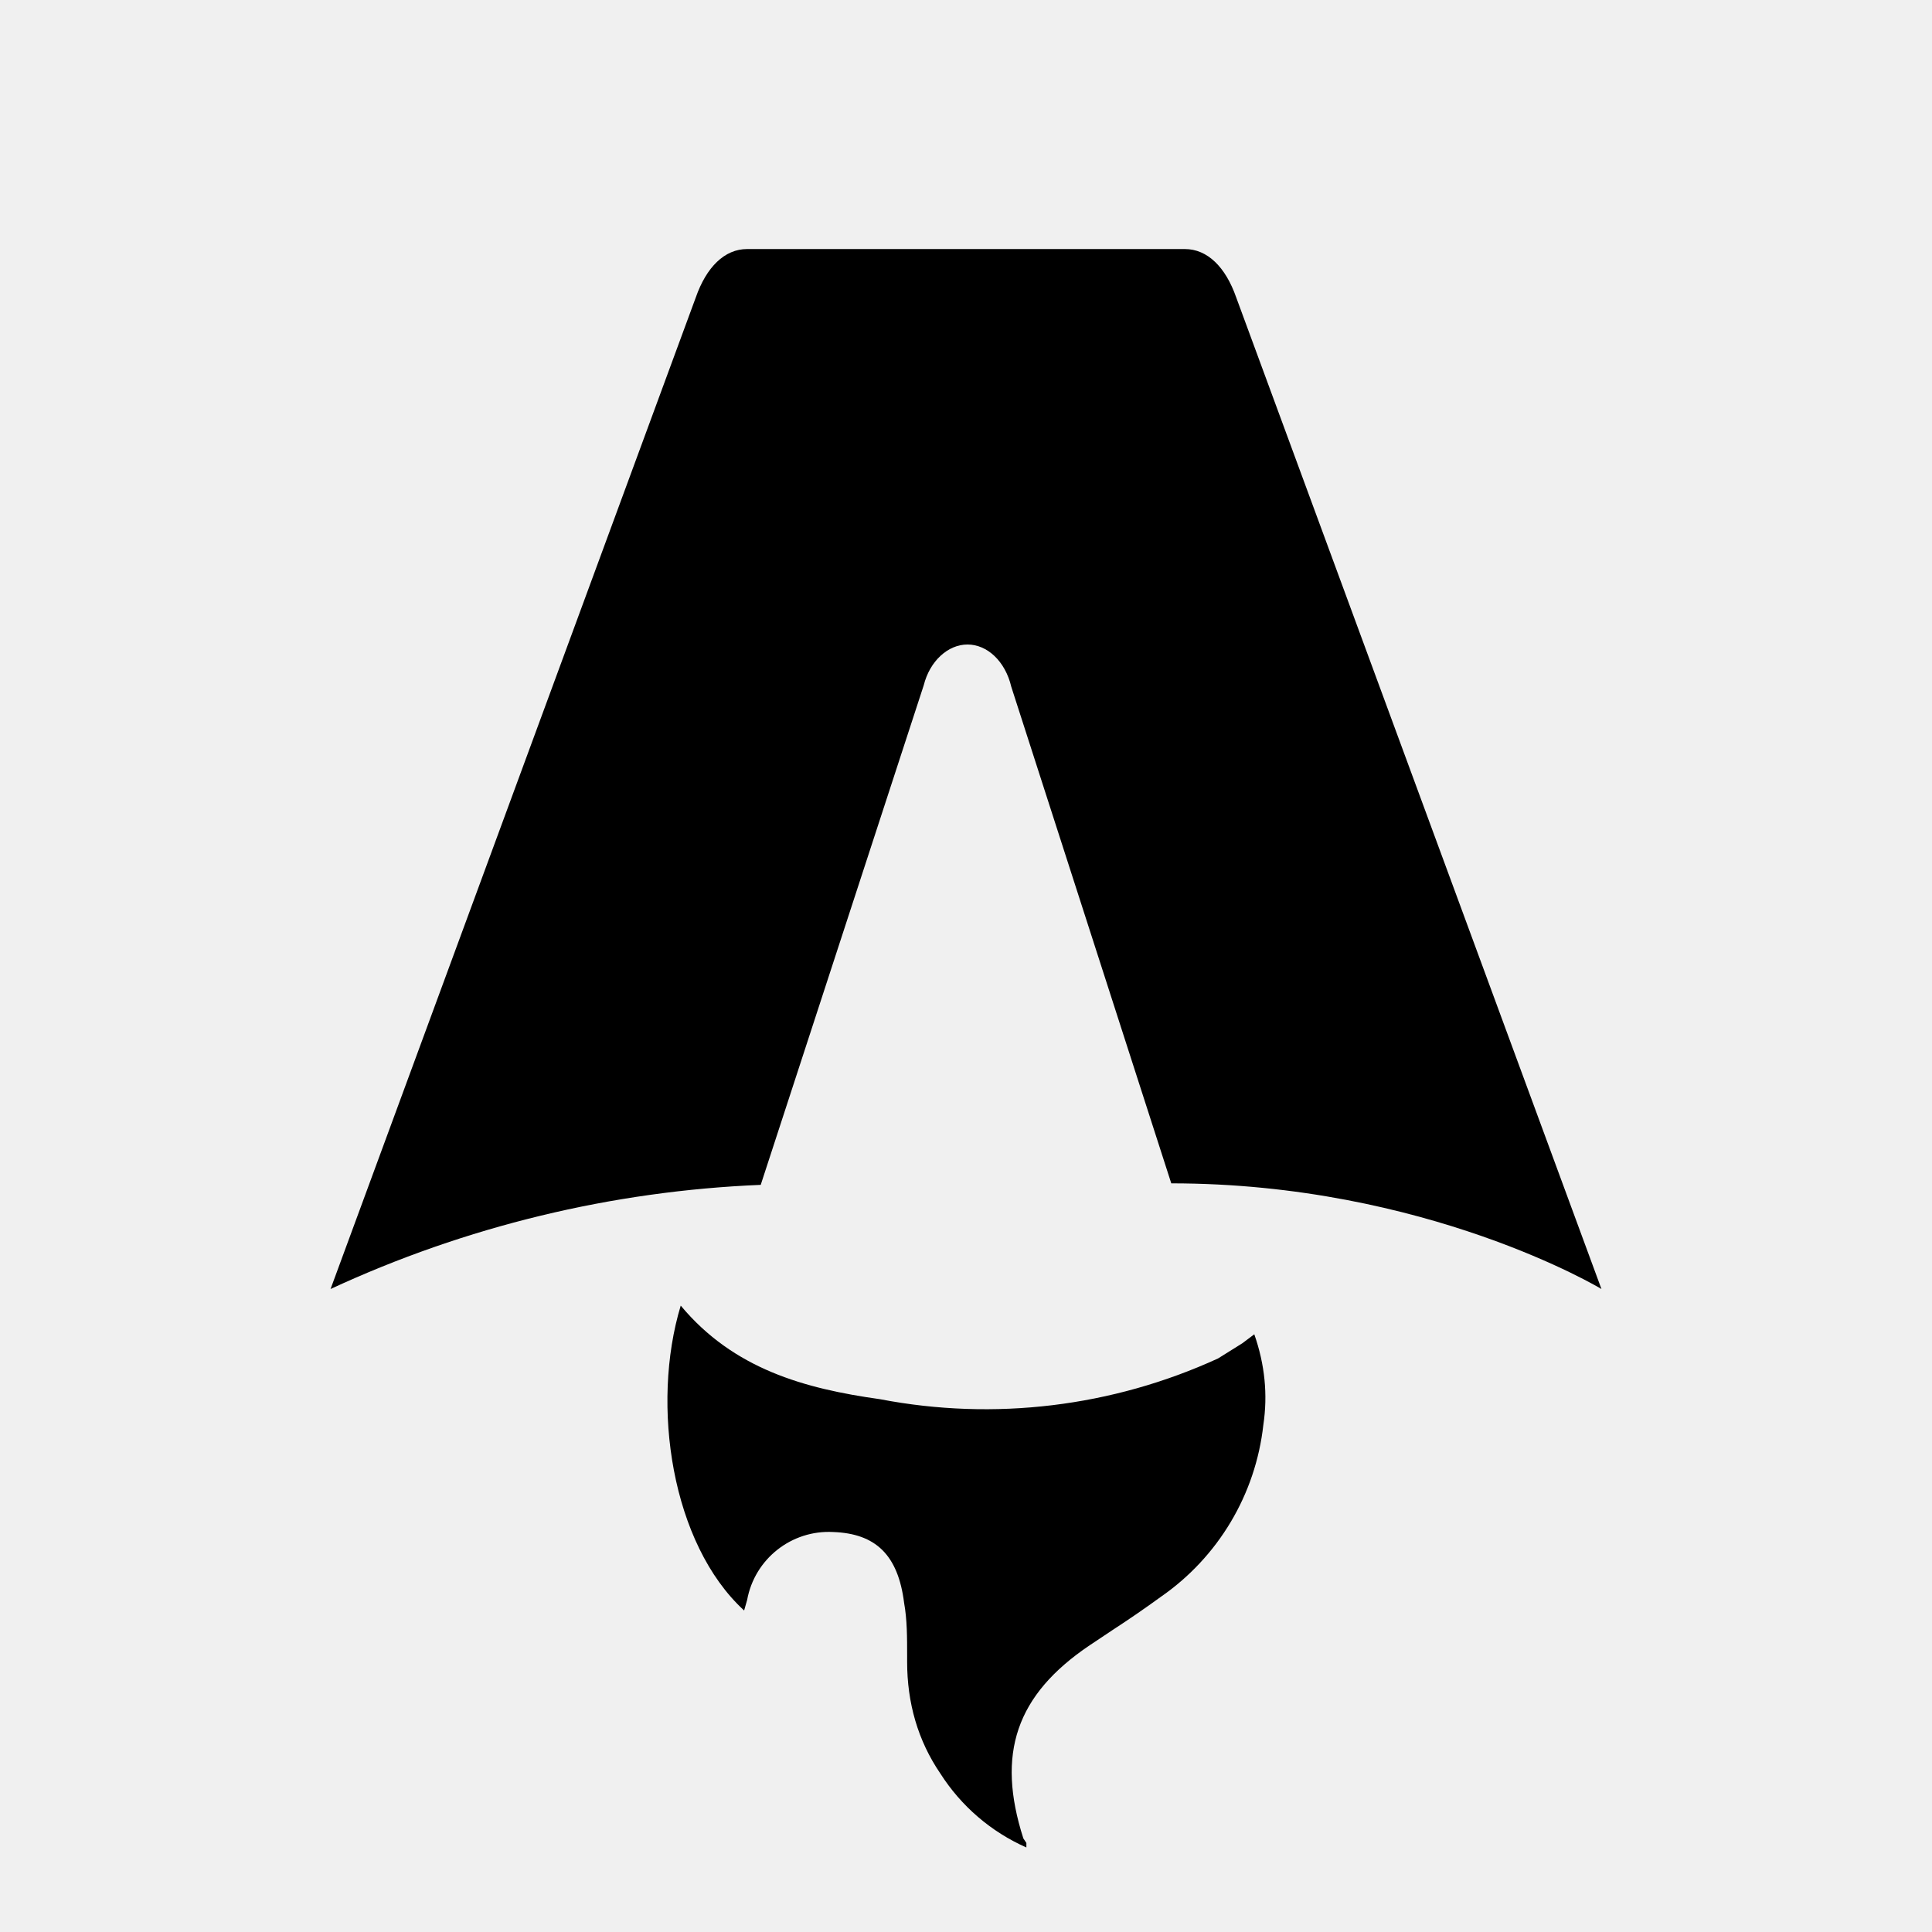
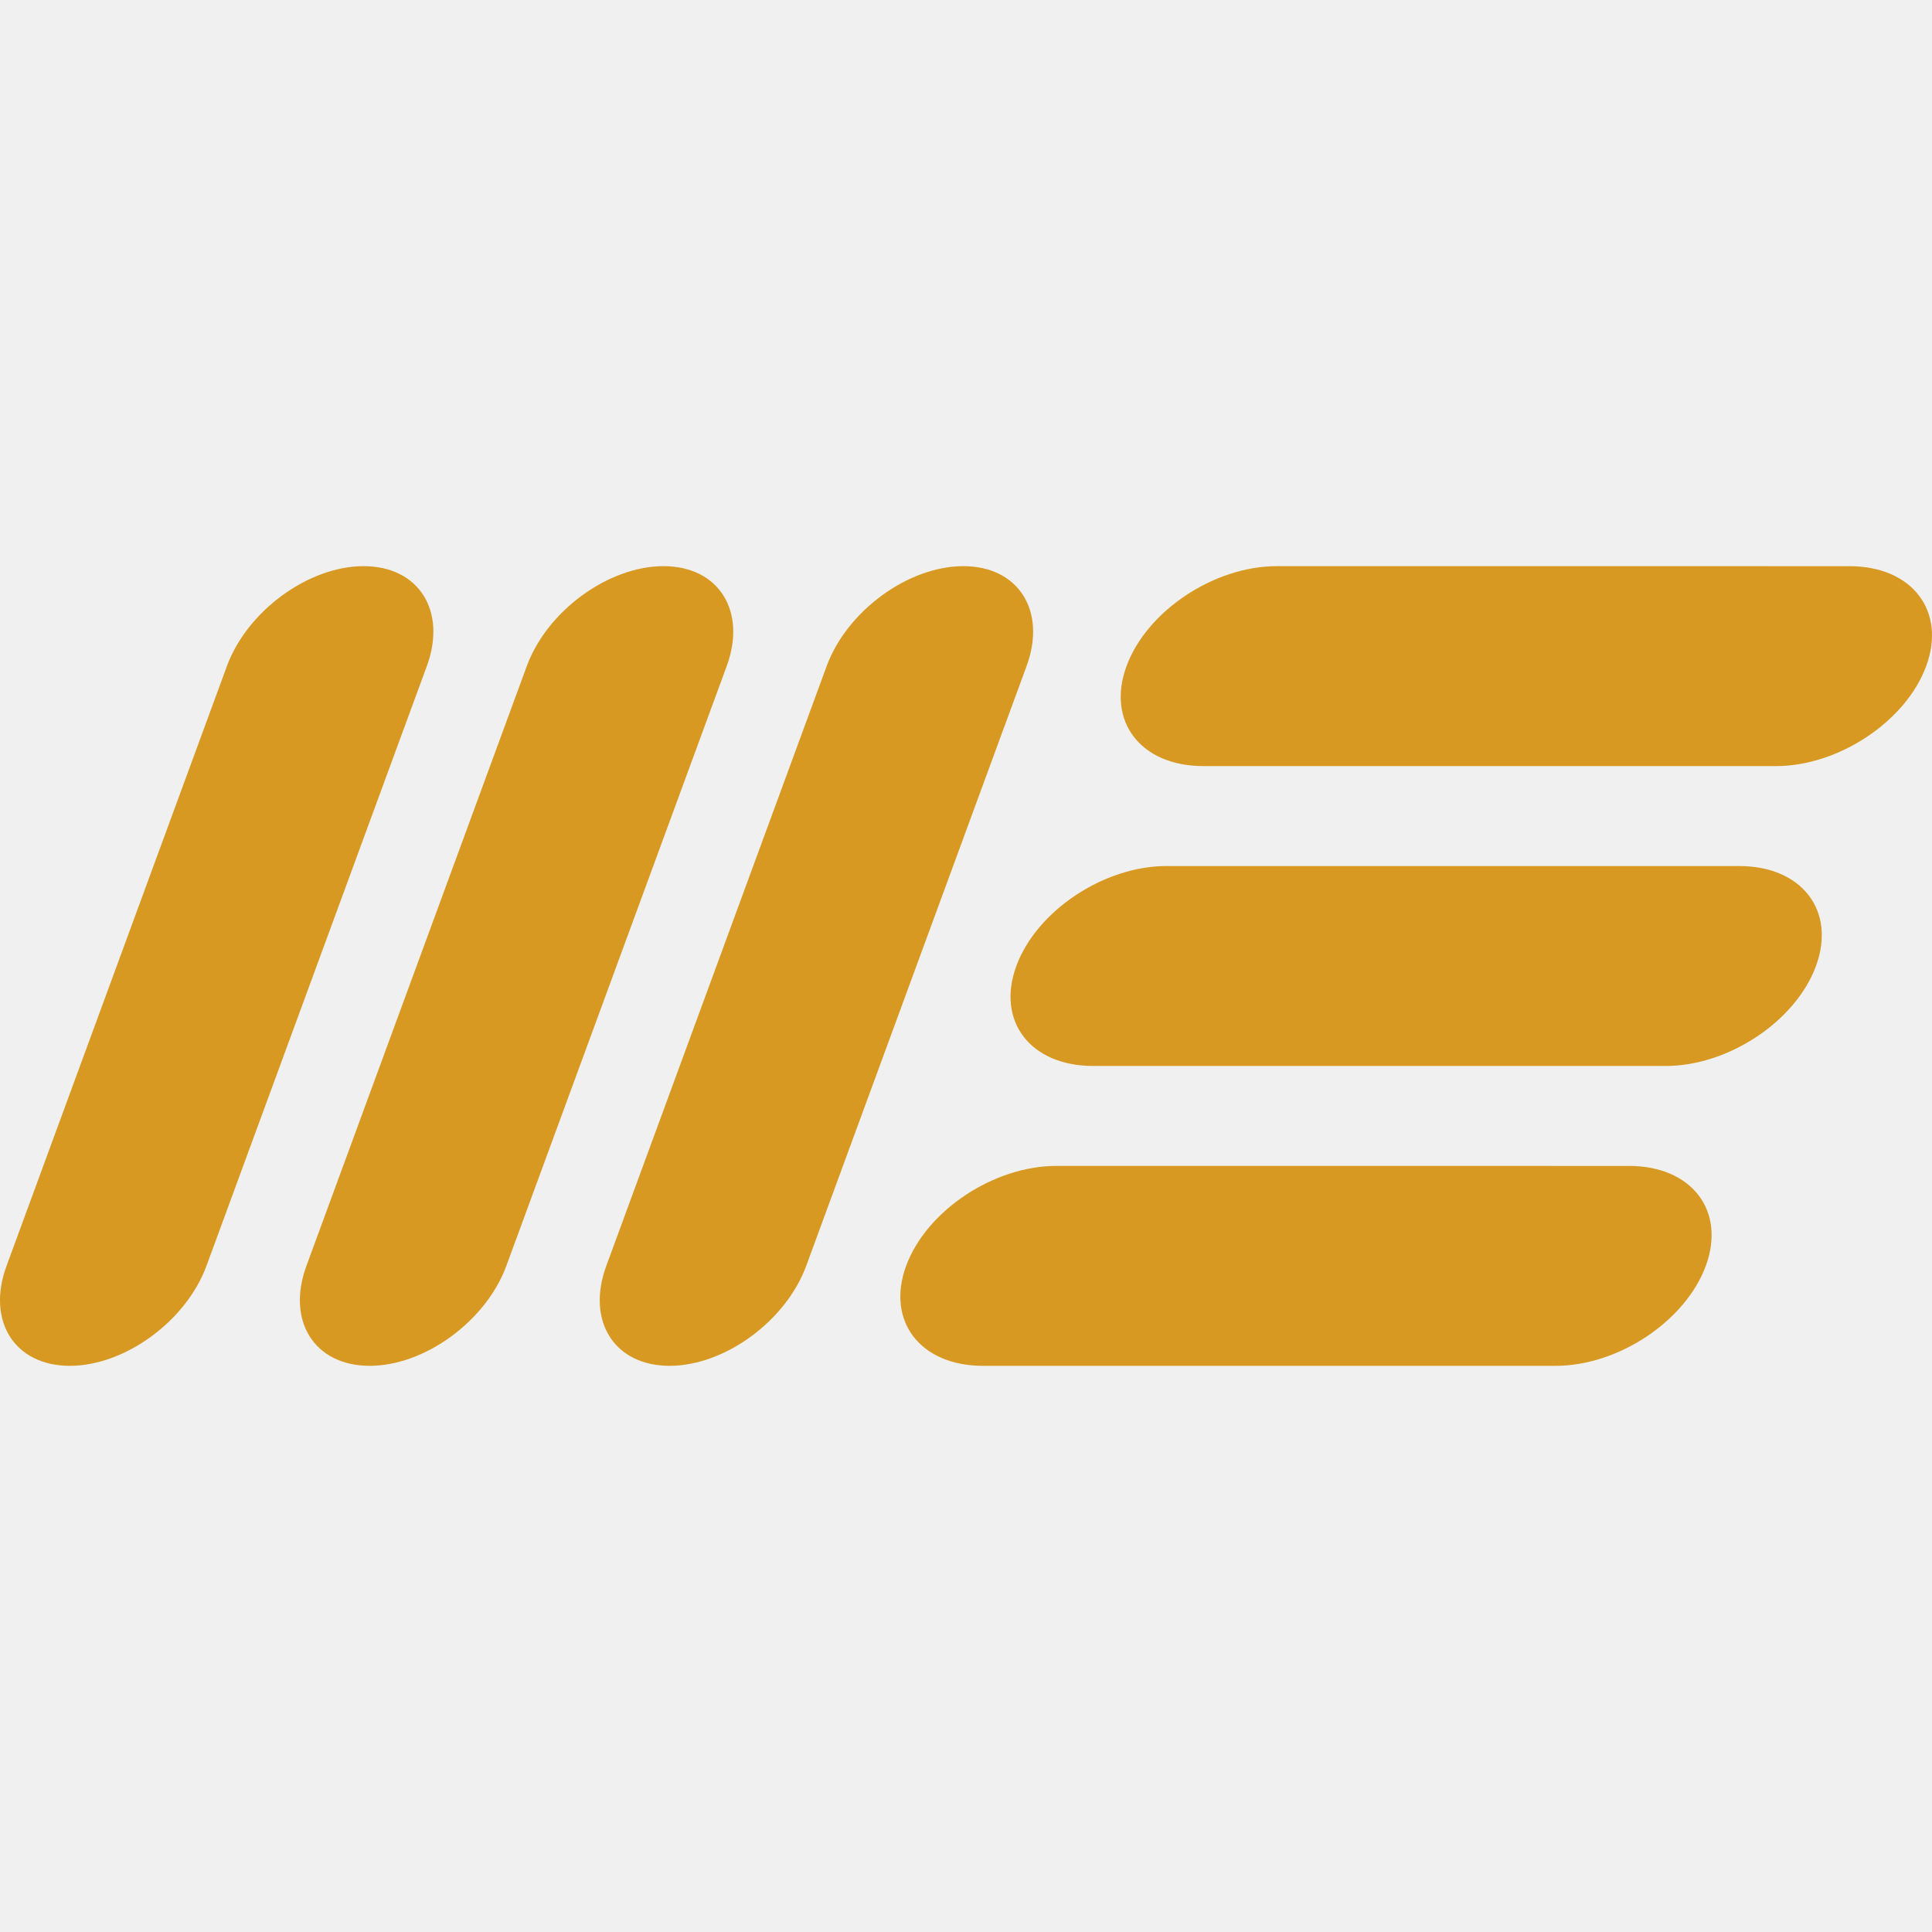
- <svg xmlns="http://www.w3.org/2000/svg" fill="none" viewBox="0 0 128 128">
-   <path d="M50.4 78.5a75.1 75.1 0 0 0-28.5 6.9l24.2-65.7c.7-2 1.9-3.2 3.4-3.2h29c1.5 0 2.7 1.2 3.4 3.2l24.2 65.7s-11.6-7-28.5-7L67 45.5c-.4-1.7-1.6-2.8-2.9-2.8-1.3 0-2.5 1.1-2.9 2.7L50.4 78.5Zm-1.1 28.2Zm-4.2-20.2c-2 6.6-.6 15.8 4.2 20.2a17.5 17.5 0 0 1 .2-.7 5.5 5.5 0 0 1 5.7-4.5c2.8.1 4.3 1.5 4.7 4.7.2 1.1.2 2.3.2 3.5v.4c0 2.7.7 5.2 2.2 7.4a13 13 0 0 0 5.7 4.9v-.3l-.2-.3c-1.8-5.6-.5-9.5 4.4-12.8l1.5-1a73 73 0 0 0 3.2-2.2 16 16 0 0 0 6.8-11.4c.3-2 .1-4-.6-6l-.8.6-1.6 1a37 37 0 0 1-22.4 2.7c-5-.7-9.7-2-13.2-6.2Z" />
+ <svg xmlns="http://www.w3.org/2000/svg" width="100%" height="100%" viewBox="0 0 128 128" version="1.1" xml:space="preserve" style="fill-rule:evenodd;clip-rule:evenodd;stroke-linejoin:round;stroke-miterlimit:2;">
+   <g transform="matrix(0.05607,0,-0.0206015,0.05607,17.4669,37.5095)">
+     <path d="M236.22,118.11C236.22,52.923 183.297,0 118.11,0C52.923,0 0,52.923 0,118.11L0,826.772C0,891.958 52.923,944.882 118.11,944.882C183.297,944.882 236.22,891.958 236.22,826.772L236.22,118.11Z" />
+   </g>
+   <g transform="matrix(0.05607,0,-0.0206015,0.05607,37.3342,37.5095)">
+     <path d="M236.22,118.11C236.22,52.923 183.297,0 118.11,0C52.923,0 0,52.923 0,118.11L0,826.772C0,891.958 52.923,944.882 118.11,944.882C183.297,944.882 236.22,891.958 236.22,826.772L236.22,118.11Z" />
+   </g>
+   <g transform="matrix(0.05607,0,-0.0206015,0.05607,57.2016,37.5095)">
+     <path d="M236.22,118.11C236.22,52.923 183.297,0 118.11,0C52.923,0 0,52.923 0,118.11L0,826.772C0,891.958 52.923,944.882 118.11,944.882C183.297,944.882 236.22,891.958 236.22,826.772L236.22,118.11Z" />
+   </g>
+   <g transform="matrix(-0.0206033,0.05607,-0.0560694,-1.77754e-06,130.048,37.5112)">
+     <path d="M236.22,134.058C236.22,60.069 183.297,0 118.11,0C52.923,0 0,60.069 0,134.058L0,810.824C0,884.813 52.923,944.882 118.11,944.882C183.297,944.882 236.22,884.813 236.22,810.824L236.22,134.058Z" />
+   </g>
+   <g transform="matrix(-0.0206033,0.05607,-0.0560694,-1.77754e-06,122.747,57.3785)">
+     <path d="M236.22,134.058C236.22,60.069 183.297,0 118.11,0C52.923,0 0,60.069 0,134.058L0,810.824C0,884.813 52.923,944.882 118.11,944.882C183.297,944.882 236.22,884.813 236.22,810.824L236.22,134.058Z" />
+   </g>
+   <g transform="matrix(-0.0206033,0.05607,-0.0560694,-1.77754e-06,115.447,77.2458)">
+     <path d="M236.22,134.058C236.22,60.069 183.297,0 118.11,0C52.923,0 0,60.069 0,134.058L0,810.824C0,884.813 52.923,944.882 118.11,944.882C183.297,944.882 236.22,884.813 236.22,810.824L236.22,134.058Z" />
+   </g>
  <style>
-         path { fill: #000; }
-         @media (prefers-color-scheme: dark) {
-             path { fill: #FFF; }
+         path { fill: rgb(215,153,33); }
+         @media (prefers-color-scheme: light) {
+             path { fill: rgb(157,0,6); }
        }
    </style>
</svg>
